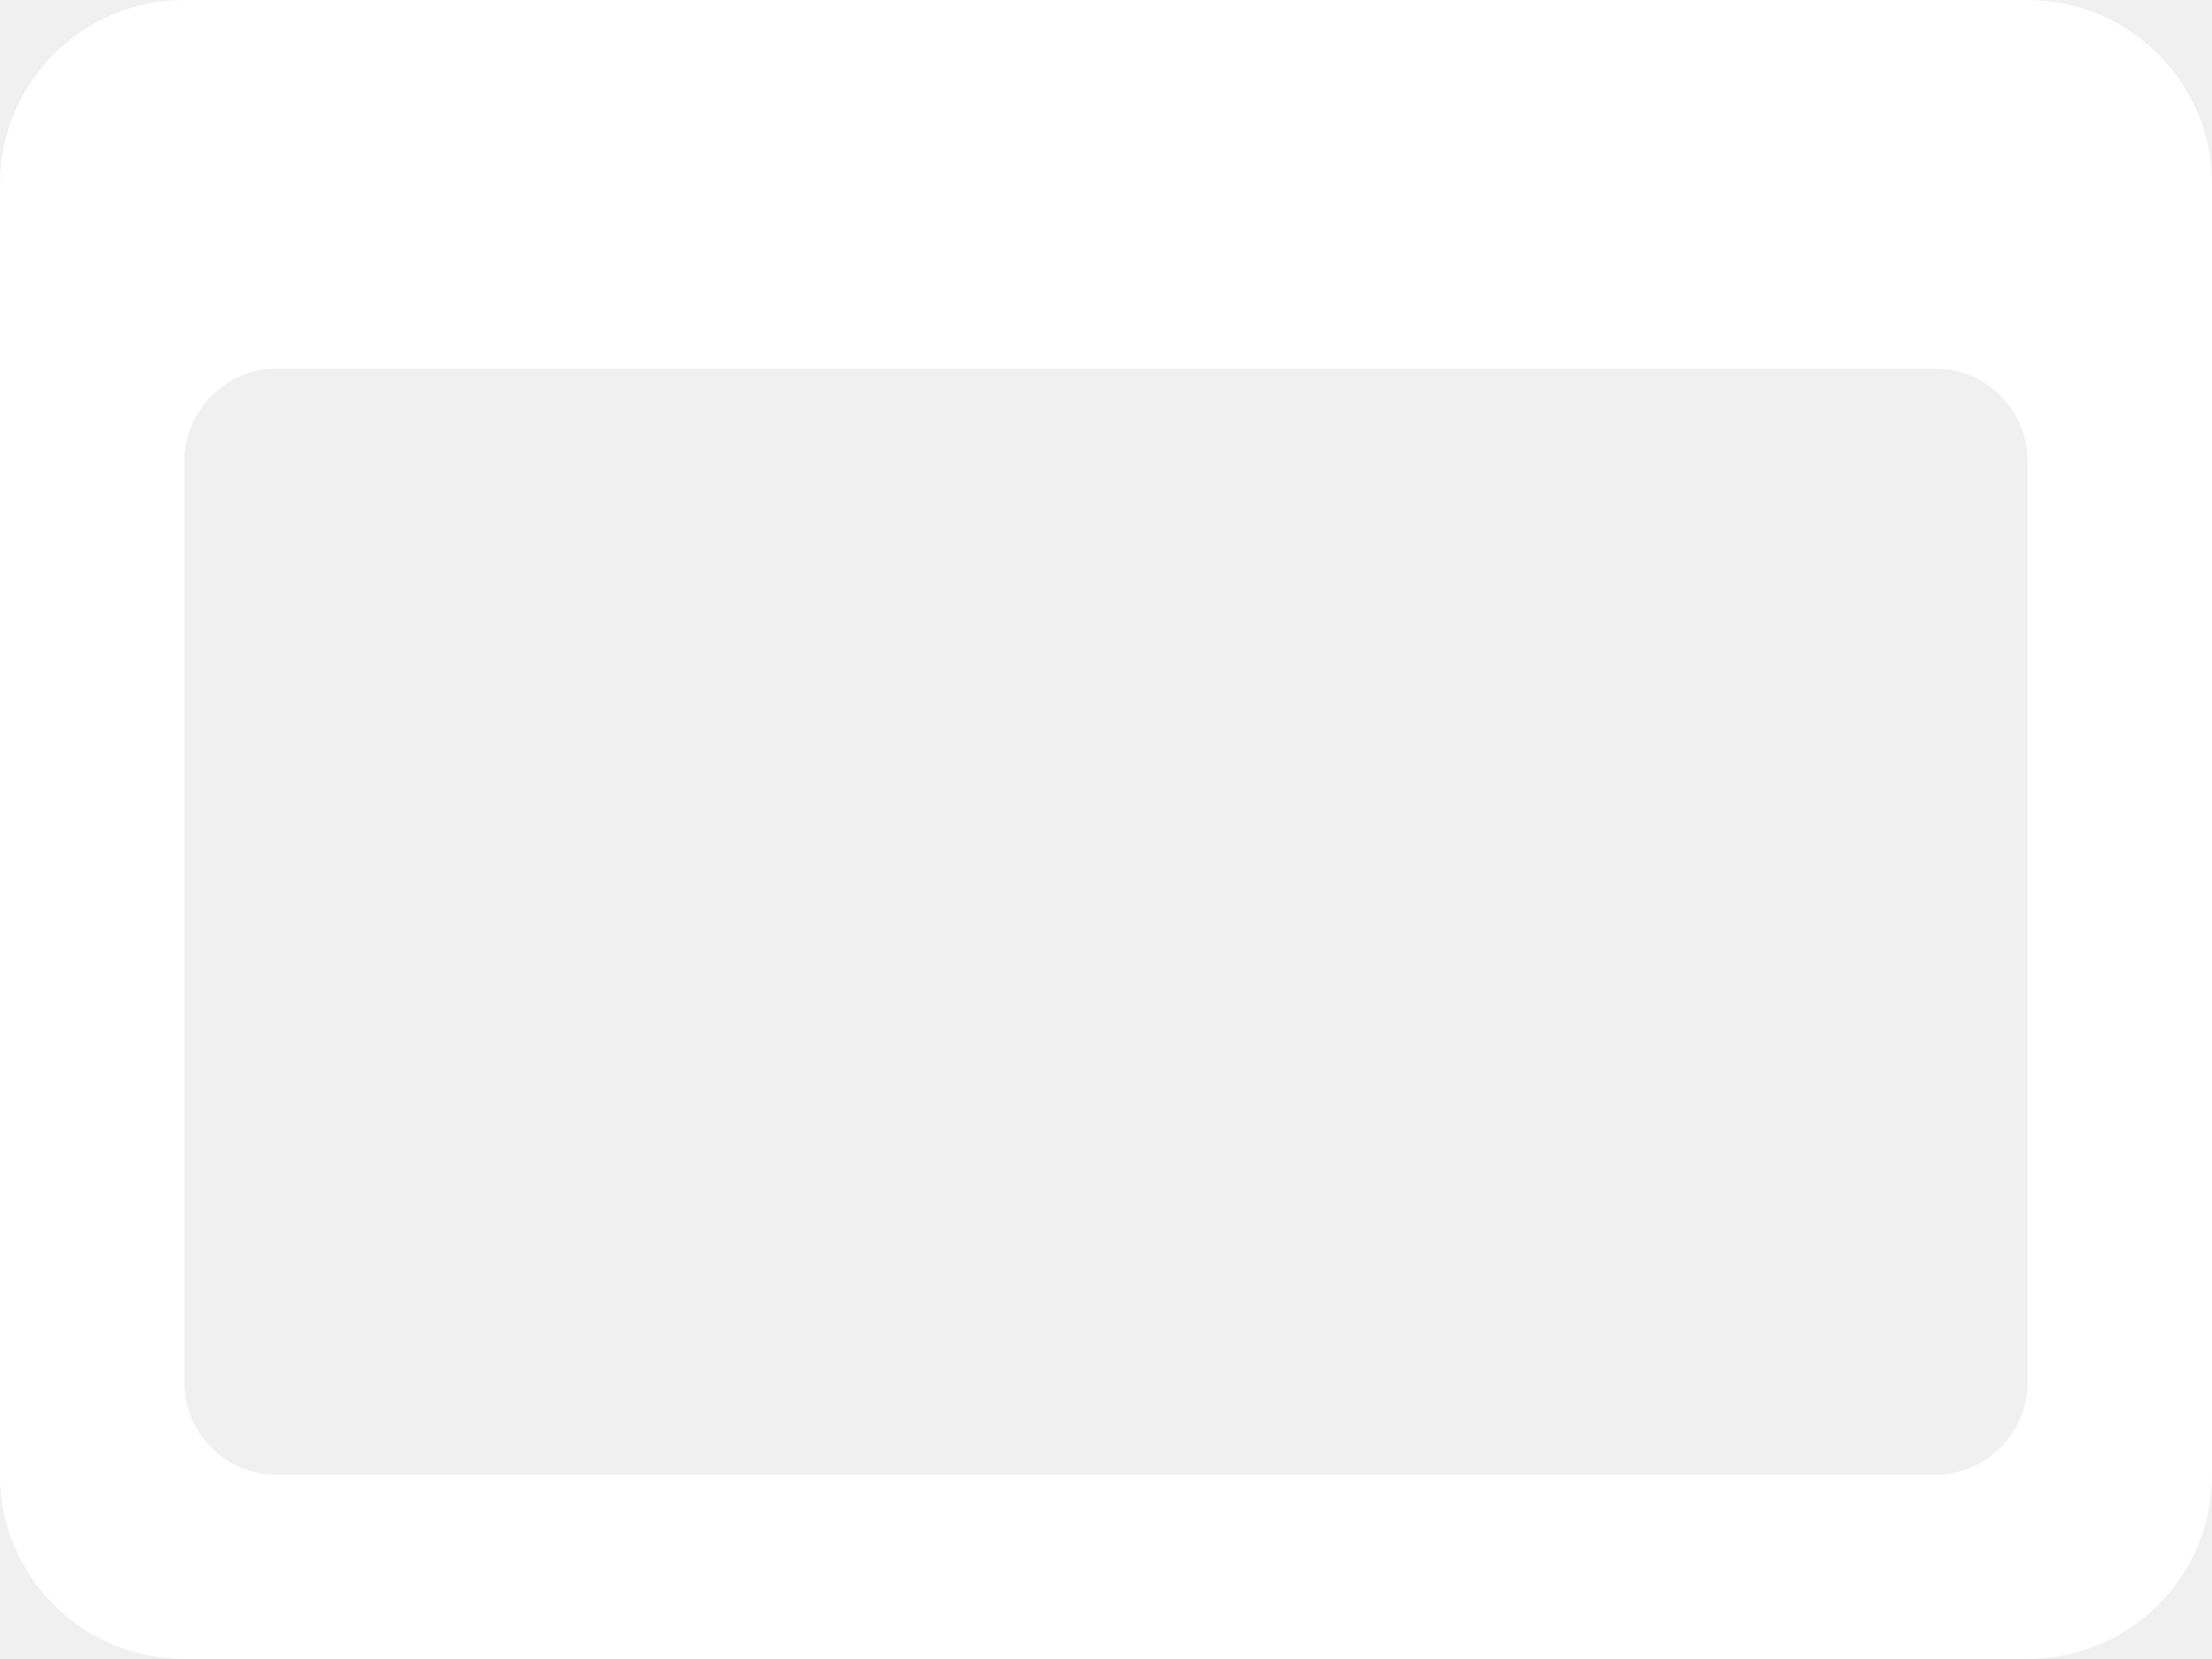
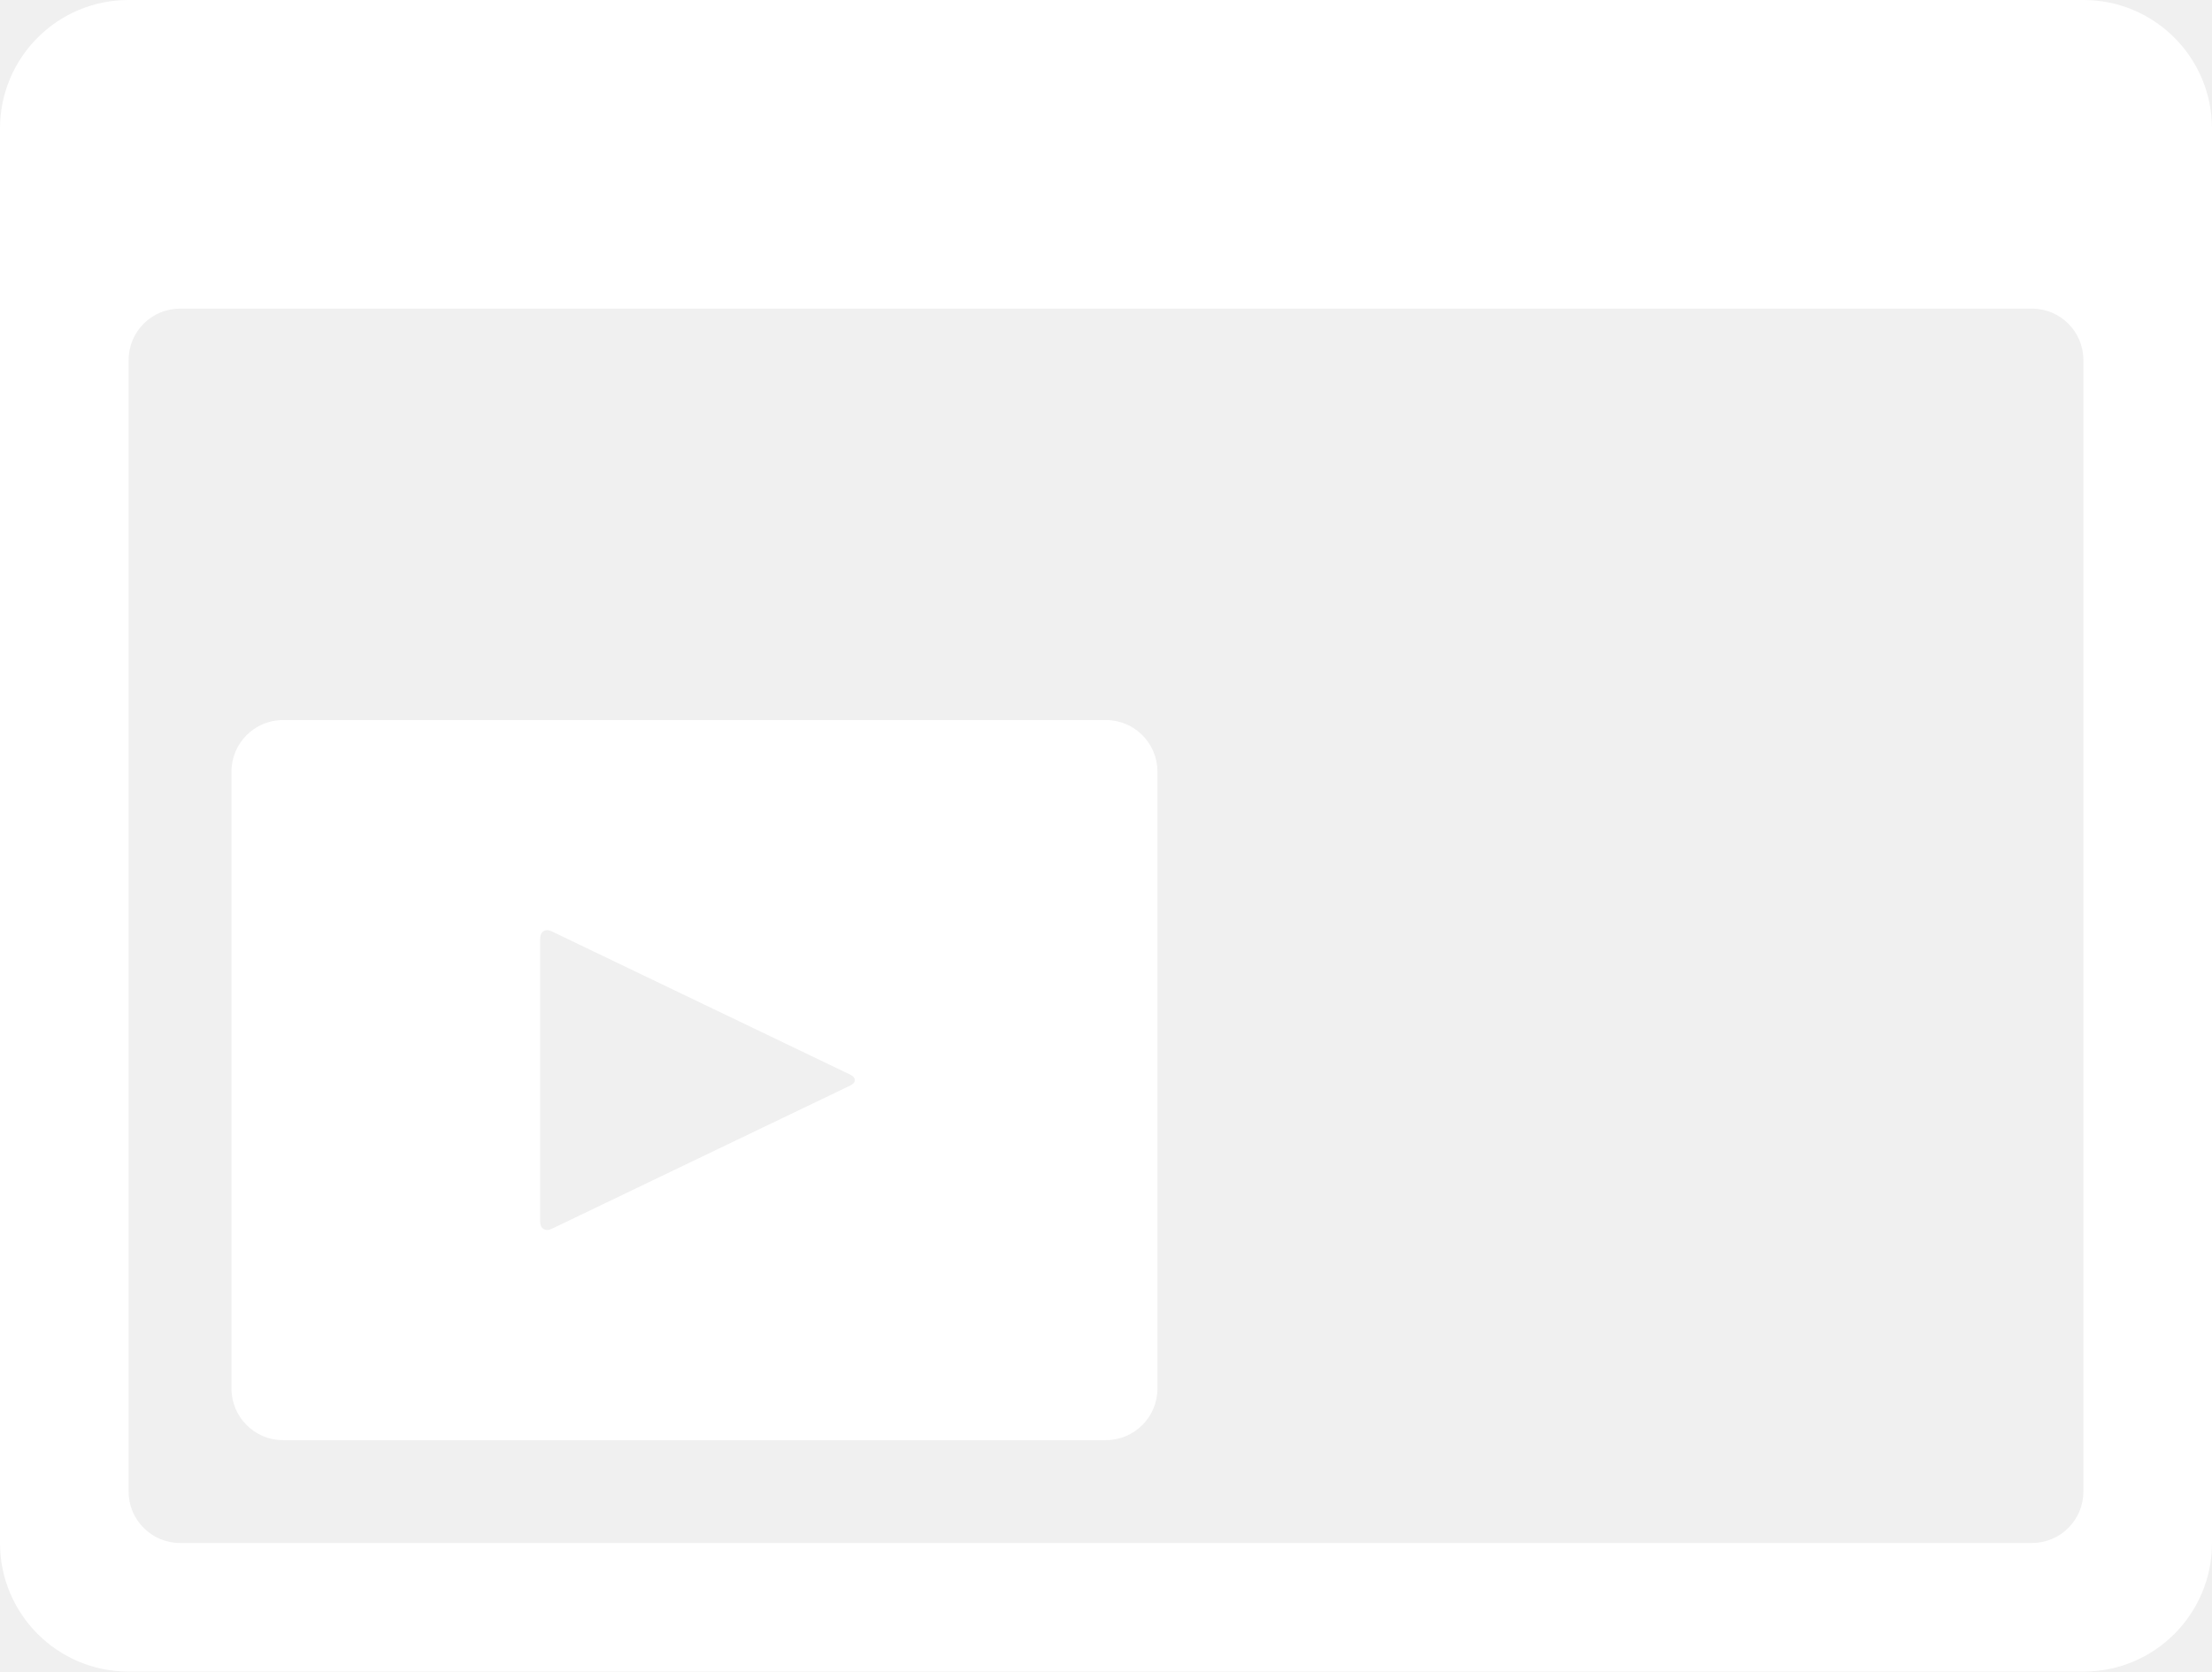
- <svg xmlns="http://www.w3.org/2000/svg" width="24" height="18" viewBox="0 0 24 18">
-   <path d="M0 1.995C0 .893.897 0 2.005 0h19.99C23.102 0 24 .893 24 1.995v14.01C24 17.107 23.103 18 21.995 18H2.005C.898 18 0 17.107 0 16.005V1.995zm2 3.007C2 4.45 2.455 4 2.992 4h18.016c.548 0 .992.456.992 1.002v9.996c0 .553-.455 1.002-.992 1.002H2.992C2.444 16 2 15.544 2 14.998V5.002z" fill="#FFF" fill-rule="evenodd" />
+ <svg xmlns="http://www.w3.org/2000/svg" width="172" height="130" viewBox="0 0 172 130">
+   <path d="M0 9.998C0 4.476 4.468 0 9.99 0h152.02c5.517 0 9.99 4.475 9.99 9.998v110.004c0 5.522-4.468 9.998-9.99 9.998H9.99C4.474 130 0 125.525 0 120.002V9.998zm10 18.005A4 4 0 0 1 14.007 24h143.986A4.003 4.003 0 0 1 162 28.003v87.994a4 4 0 0 1-4.007 4.003H14.007A4.003 4.003 0 0 1 10 115.997V28.003zm8 32.002A4.007 4.007 0 0 1 22 56h64c2.21 0 4 1.8 4 4.005v47.99A4.007 4.007 0 0 1 86 112H22c-2.21 0-4-1.8-4-4.005v-47.99zM42 73c0-.553.403-.808.905-.567l23.19 11.132c.5.24.502.627 0 .868l-23.19 11.132c-.5.24-.905-.013-.905-.567V73.001z" fill="#FFF" fill-rule="evenodd" />
</svg>
